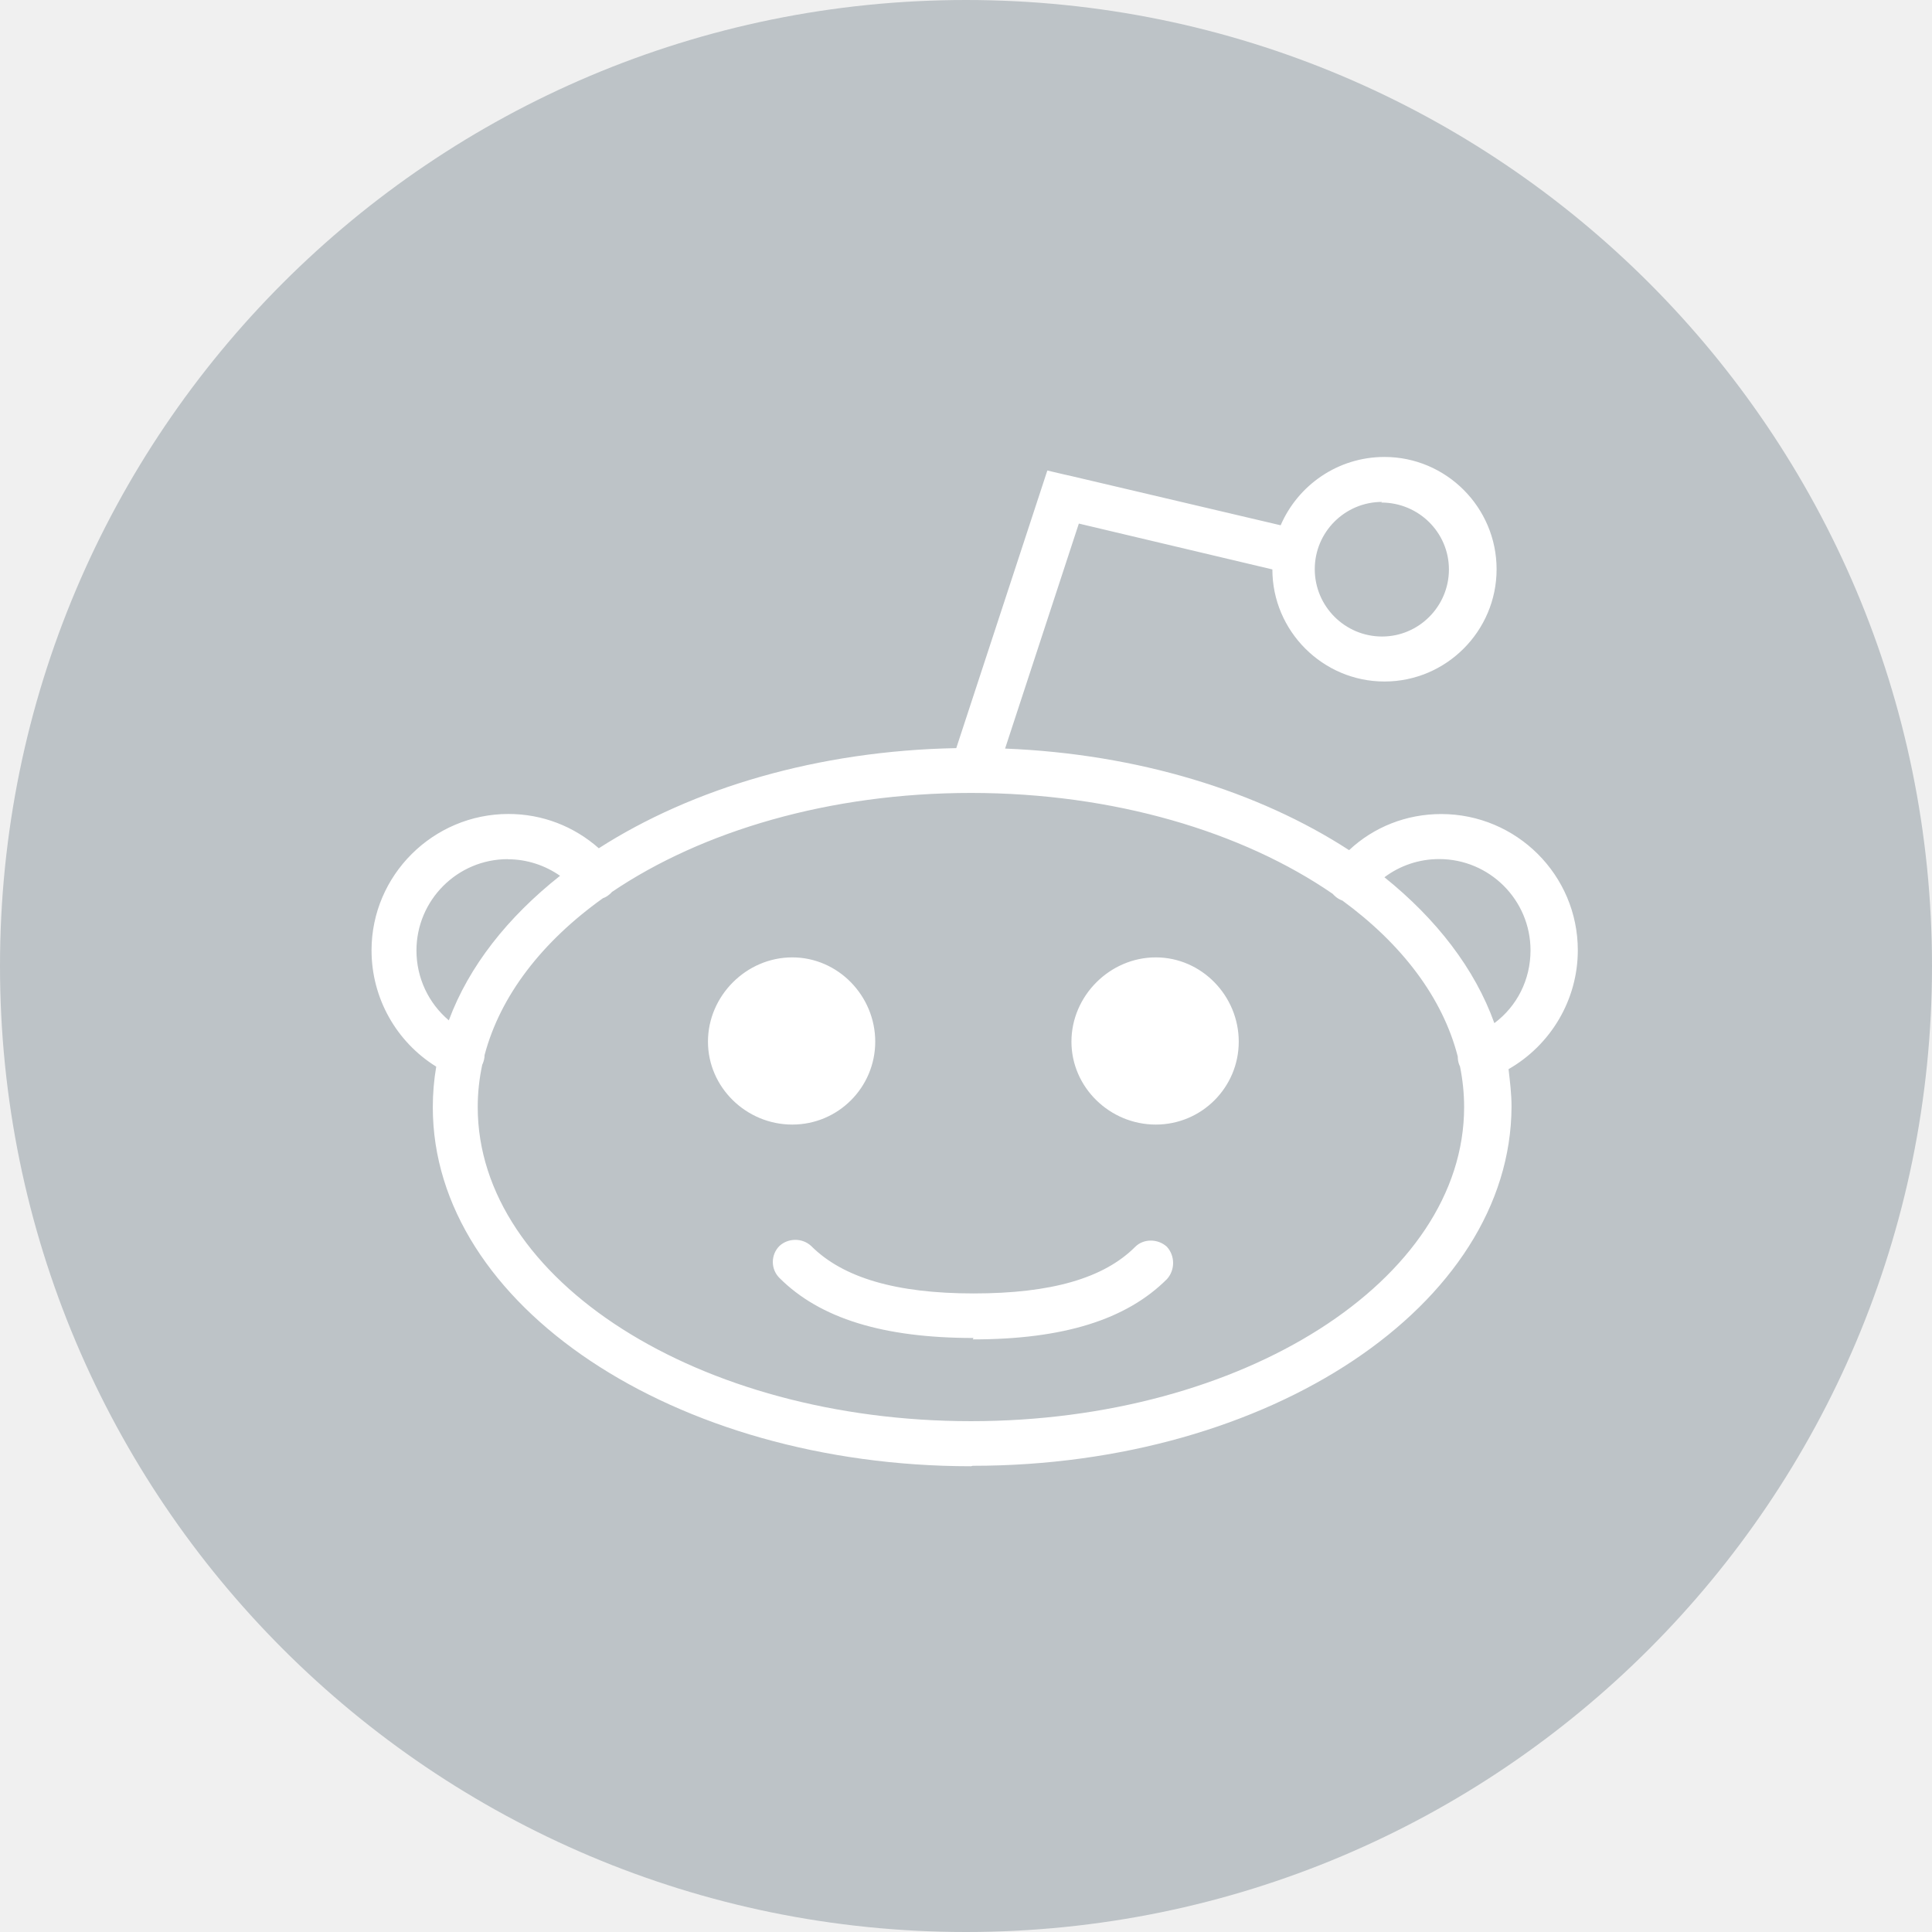
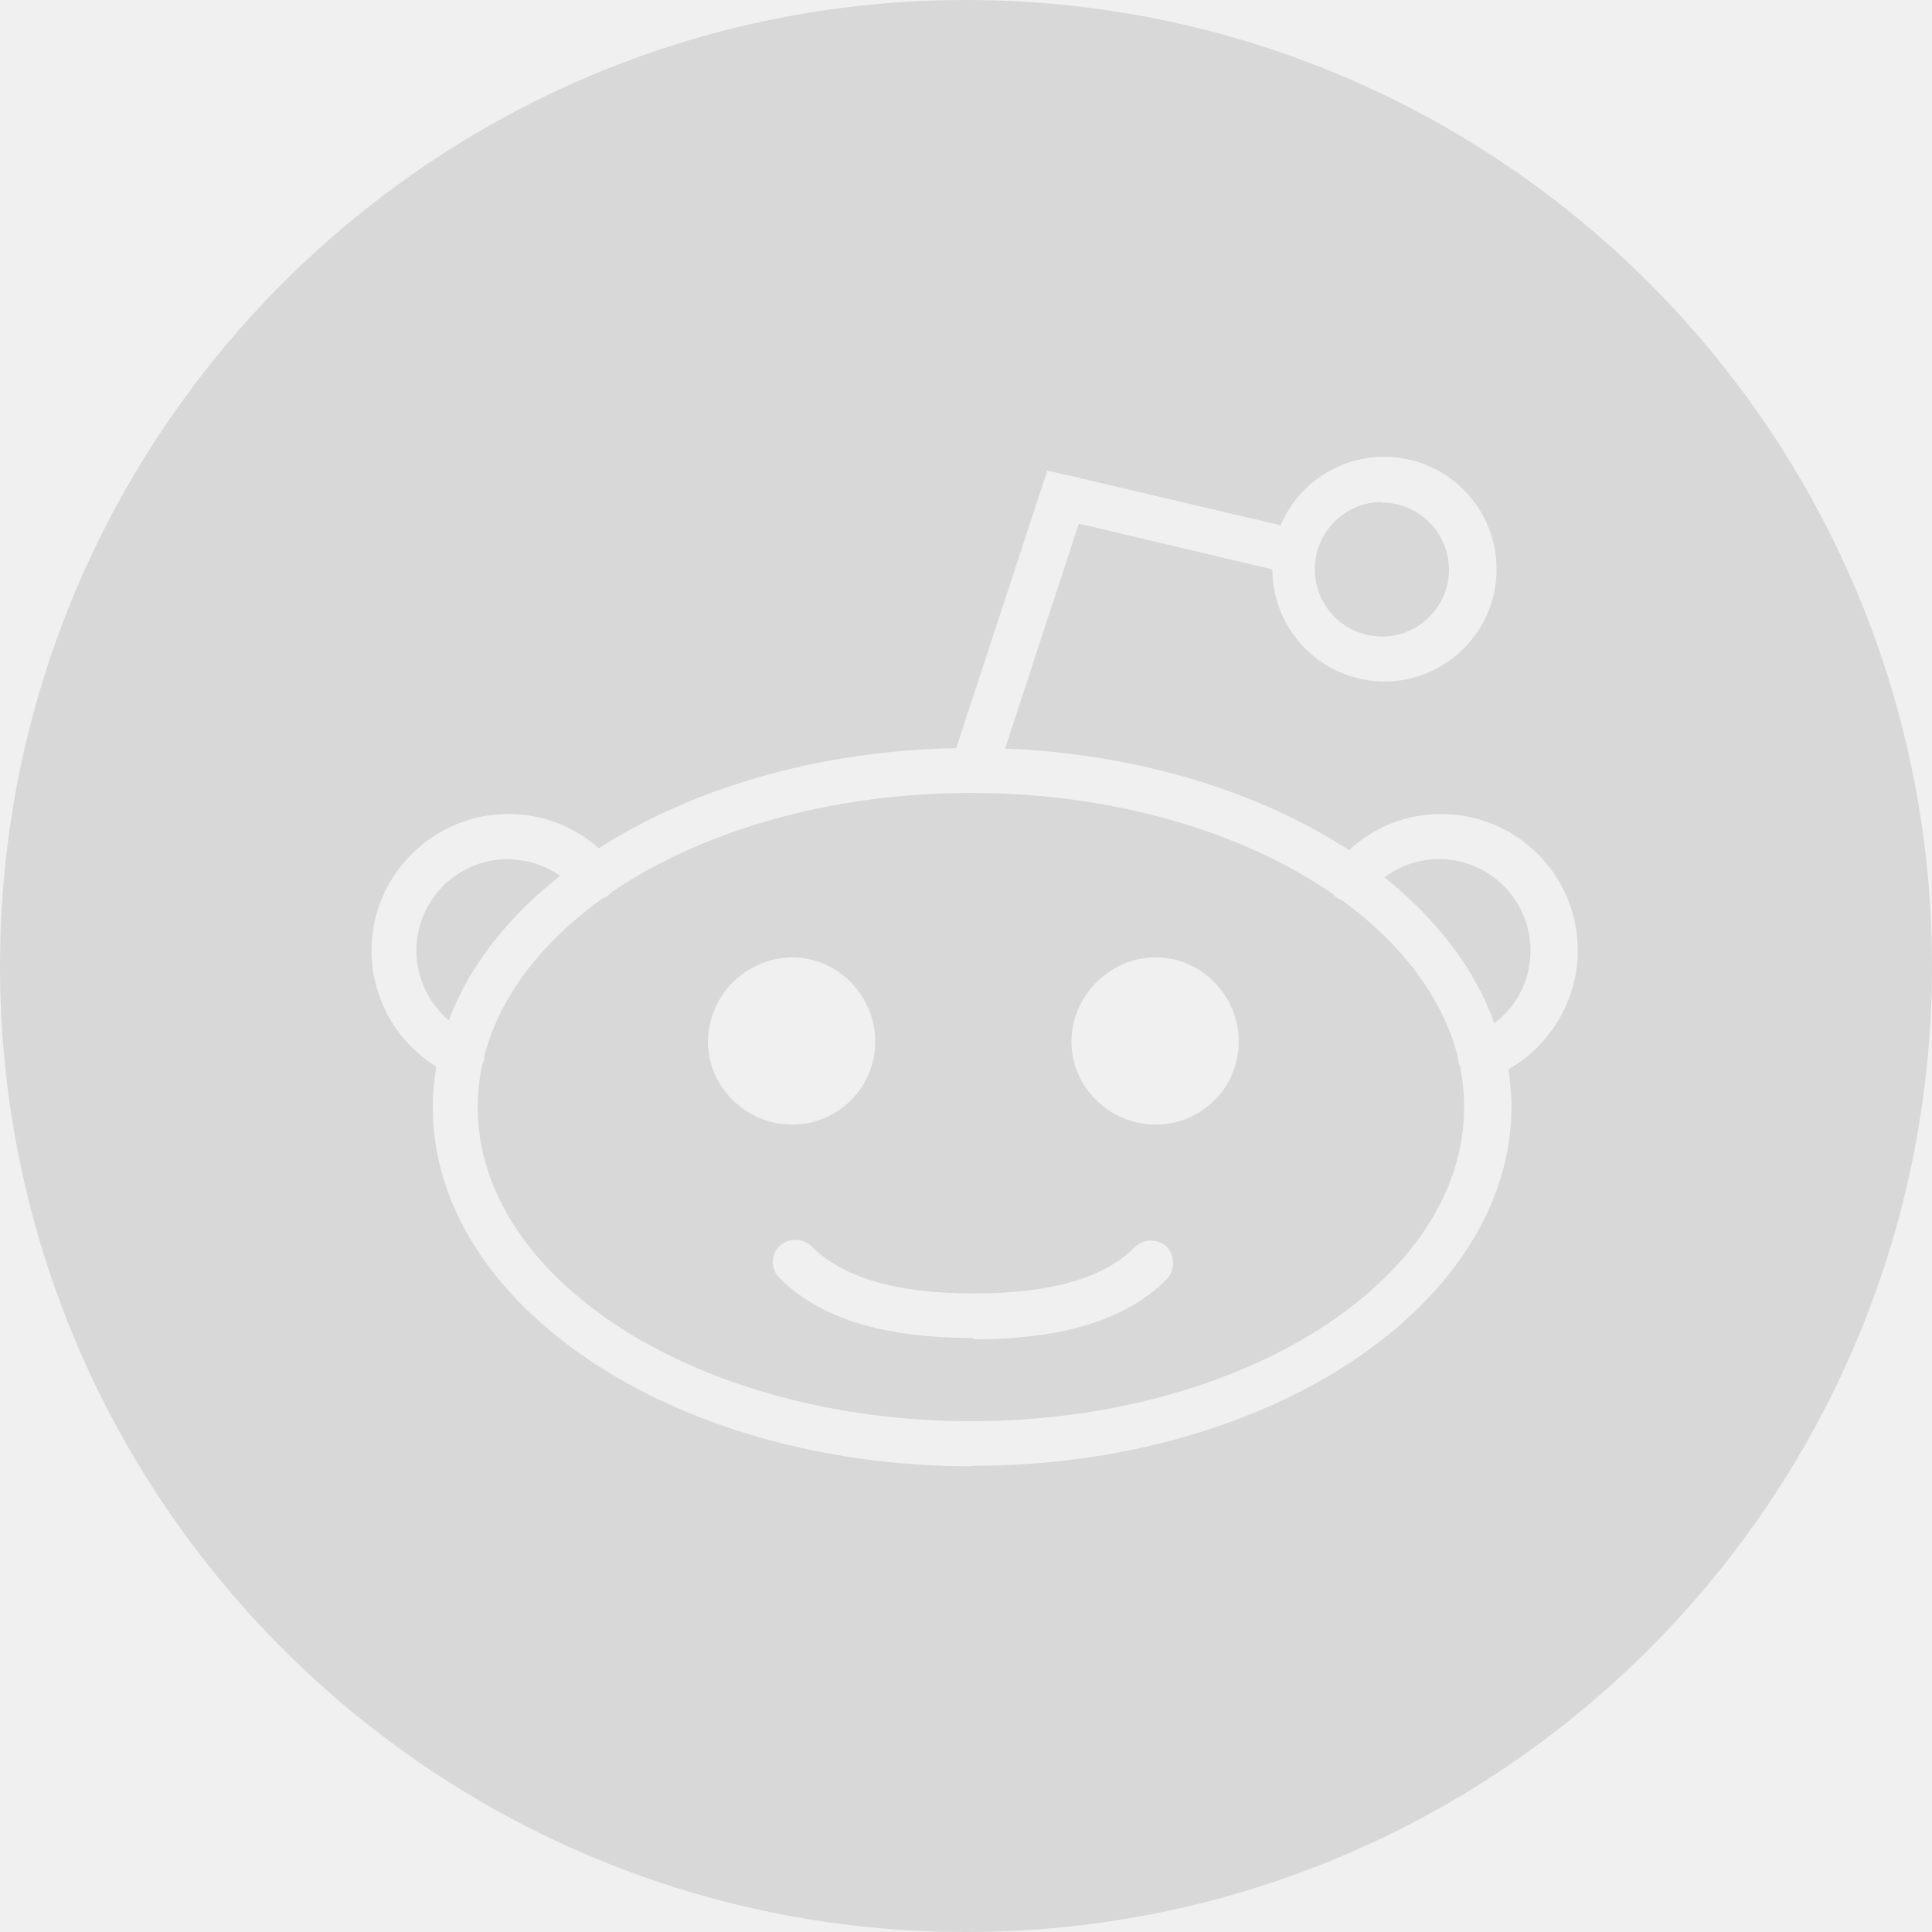
- <svg xmlns="http://www.w3.org/2000/svg" width="52px" height="52px" viewBox="0 0 52 52" version="1.1">
-   <defs />
-   <g id="Icons" stroke="none" stroke-width="1" fill="none" fill-rule="evenodd">
-     <g id="reddit">
-       <circle id="Oval" fill="#BDC3C7" cx="26" cy="26" r="26" />
-       <path d="M12.981,28.652 C12.9,29.025 12.858,29.409 12.858,29.797 C12.858,34.455 18.813,38.251 26.134,38.251 C33.452,38.251 39.407,34.458 39.407,29.797 C39.407,29.427 39.368,29.059 39.296,28.703 L39.276,28.66 C39.247,28.585 39.236,28.511 39.236,28.437 C38.828,26.847 37.725,25.405 36.131,24.239 C36.07,24.217 36.012,24.186 35.96,24.144 C35.925,24.117 35.899,24.088 35.87,24.058 C33.445,22.389 29.977,21.342 26.135,21.342 C22.327,21.342 18.893,22.368 16.469,24.008 C16.45,24.032 16.43,24.052 16.402,24.074 C16.35,24.119 16.289,24.155 16.227,24.176 C14.595,25.342 13.464,26.796 13.042,28.4 C13.042,28.479 13.023,28.554 12.992,28.631 L12.981,28.652 L12.981,28.652 Z M26.202,36.012 C23.775,36.012 22.066,35.486 20.976,34.393 C20.742,34.157 20.742,33.775 20.976,33.538 C21.214,33.315 21.598,33.315 21.835,33.538 C22.687,34.389 24.114,34.813 26.202,34.813 C28.288,34.813 29.707,34.408 30.556,33.557 C30.779,33.335 31.165,33.335 31.407,33.557 C31.63,33.8 31.63,34.186 31.407,34.429 C30.313,35.522 28.614,36.05 26.183,36.05 L26.202,36.012 L26.202,36.012 Z M21.324,25.768 C20.087,25.768 19.055,26.803 19.055,28.036 C19.055,29.267 20.087,30.268 21.324,30.268 C22.56,30.268 23.557,29.267 23.557,28.036 C23.557,26.803 22.557,25.768 21.324,25.768 Z M31.108,25.768 C29.872,25.768 28.838,26.803 28.838,28.036 C28.838,29.267 29.872,30.268 31.108,30.268 C32.344,30.268 33.341,29.267 33.341,28.036 C33.341,26.803 32.342,25.768 31.108,25.768 Z M37.26,23.61 C38.663,24.737 39.695,26.073 40.221,27.538 C40.83,27.084 41.194,26.37 41.194,25.578 C41.194,24.223 40.091,23.122 38.735,23.122 C38.195,23.122 37.682,23.296 37.26,23.613 L37.26,23.61 L37.26,23.61 Z M13.667,23.124 C12.31,23.124 11.209,24.228 11.209,25.584 C11.209,26.318 11.533,27.001 12.08,27.463 C12.623,26.003 13.666,24.686 15.074,23.572 C14.666,23.288 14.177,23.127 13.669,23.127 L13.669,23.124 L13.667,23.124 Z M26.135,39.464 C18.146,39.464 11.649,35.129 11.649,29.803 C11.649,29.431 11.68,29.067 11.741,28.709 C10.668,28.042 10,26.866 10,25.578 C10,23.555 11.66,21.908 13.686,21.908 C14.598,21.908 15.449,22.241 16.117,22.831 C18.628,21.22 22.011,20.205 25.738,20.136 L28.189,12.664 L28.735,12.792 C28.735,12.792 28.757,12.792 28.757,12.795 L34.469,14.138 C34.935,13.059 36.009,12.299 37.263,12.299 C38.925,12.299 40.281,13.657 40.281,15.321 C40.281,16.987 38.924,18.343 37.263,18.343 C35.602,18.343 34.246,16.984 34.246,15.326 L29.037,14.092 L27.052,20.148 C30.637,20.291 33.88,21.304 36.311,22.882 C36.979,22.255 37.858,21.91 38.79,21.91 C40.816,21.91 42.467,23.551 42.467,25.577 C42.467,26.912 41.736,28.128 40.603,28.776 C40.642,29.121 40.683,29.444 40.683,29.789 C40.662,35.116 34.181,39.452 26.181,39.452 L26.135,39.464 L26.135,39.464 Z M37.199,13.509 C36.198,13.509 35.387,14.32 35.387,15.319 C35.387,16.318 36.198,17.132 37.199,17.132 C38.189,17.132 38.998,16.32 38.998,15.327 C38.998,14.336 38.189,13.526 37.176,13.526 L37.199,13.509 L37.199,13.509 Z" id="Shape" fill="#FFFFFF" fill-rule="nonzero" />
-     </g>
-   </g>
+ <svg xmlns="http://www.w3.org/2000/svg" width="52" height="52">
+   <path d="M26 52c14.36 0 26-11.64 26-26S40.36 0 26 0 0 11.64 0 26s11.64 26 26 26zM12.981 28.652a5.394 5.394 0 0 0-.123 1.145c0 4.658 5.955 8.454 13.276 8.454 7.318 0 13.273-3.793 13.273-8.454 0-.37-.04-.738-.111-1.094l-.02-.043a.617.617 0 0 1-.04-.223c-.408-1.59-1.51-3.032-3.105-4.198a.572.572 0 0 1-.17-.095c-.036-.027-.062-.056-.091-.086-2.425-1.67-5.893-2.716-9.735-2.716-3.808 0-7.242 1.026-9.666 2.666a.537.537 0 0 1-.242.168c-1.632 1.166-2.763 2.62-3.185 4.224a.614.614 0 0 1-.05.231l-.01.02zm13.22 7.36c-2.426 0-4.135-.526-5.225-1.62a.608.608 0 0 1 0-.854.635.635 0 0 1 .859 0c.852.85 2.28 1.275 4.367 1.275 2.086 0 3.505-.405 4.354-1.256.223-.222.609-.222.85 0a.652.652 0 0 1 0 .872c-1.093 1.093-2.792 1.62-5.223 1.62l.019-.037zm-4.877-10.244a2.292 2.292 0 0 0-2.269 2.268c0 1.231 1.032 2.232 2.269 2.232a2.232 2.232 0 0 0 2.233-2.232c0-1.233-1-2.268-2.233-2.268zm9.784 0c-1.236 0-2.27 1.035-2.27 2.268 0 1.231 1.034 2.232 2.27 2.232a2.232 2.232 0 0 0 2.233-2.232c0-1.233-1-2.268-2.233-2.268zm6.152-2.158c1.403 1.127 2.435 2.463 2.961 3.928a2.426 2.426 0 0 0 .973-1.96 2.46 2.46 0 0 0-3.934-1.965v-.003zm-23.593-.486a2.46 2.46 0 0 0-1.587 4.339c.543-1.46 1.586-2.777 2.994-3.89a2.463 2.463 0 0 0-1.405-.446v-.003h-.002zm12.468 16.34c-7.989 0-14.486-4.335-14.486-9.661 0-.372.031-.736.092-1.094A3.683 3.683 0 0 1 10 25.579c0-2.024 1.66-3.67 3.686-3.67.912 0 1.763.332 2.431.922 2.51-1.611 5.894-2.626 9.62-2.695l2.452-7.472.546.128s.022 0 .022.003l5.712 1.343a3.026 3.026 0 0 1 5.811 1.182 3.025 3.025 0 0 1-3.017 3.023 3.025 3.025 0 0 1-3.017-3.017l-5.21-1.234-1.984 6.056c3.585.143 6.828 1.156 9.259 2.734a3.602 3.602 0 0 1 2.48-.972 3.674 3.674 0 0 1 3.676 3.667c0 1.335-.73 2.551-1.864 3.2.039.344.08.667.08 1.012-.02 5.327-6.502 9.663-14.502 9.663l-.046.012zM37.2 13.51a1.811 1.811 0 1 0 0 3.623c.99 0 1.8-.812 1.8-1.805a1.81 1.81 0 0 0-1.823-1.801l.023-.017z" fill="#D8D8D8" fill-rule="evenodd" />
</svg>
